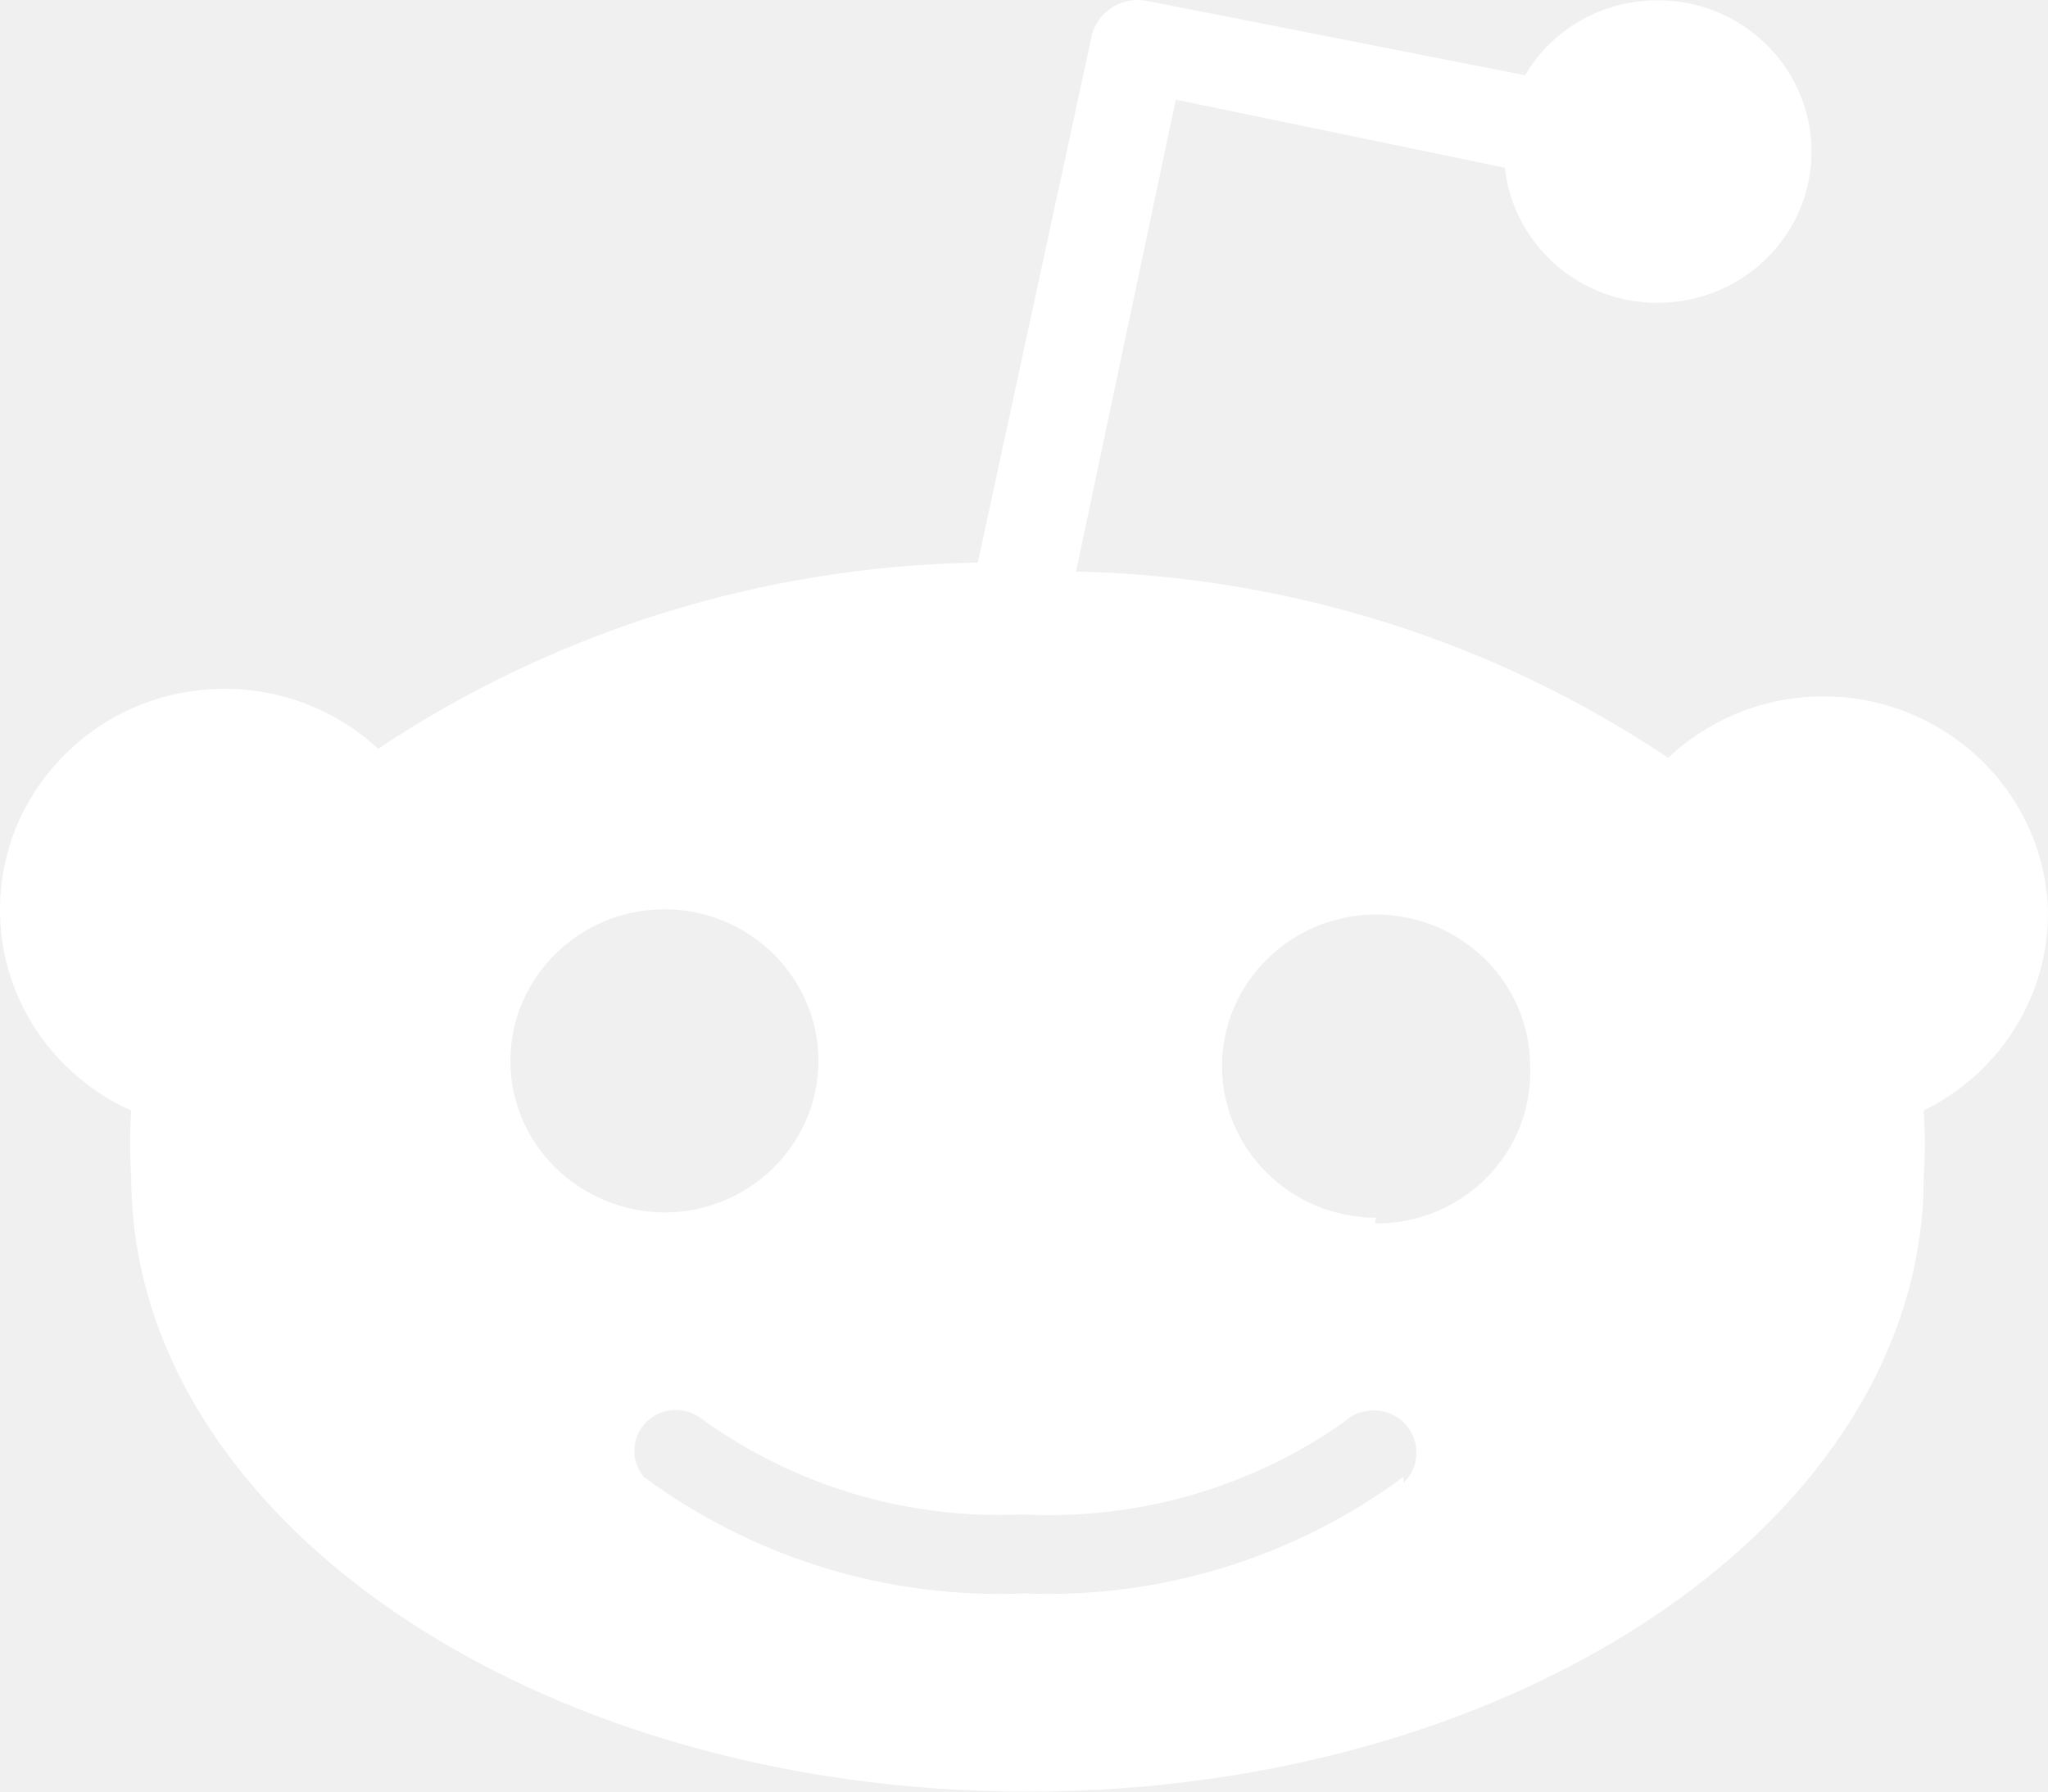
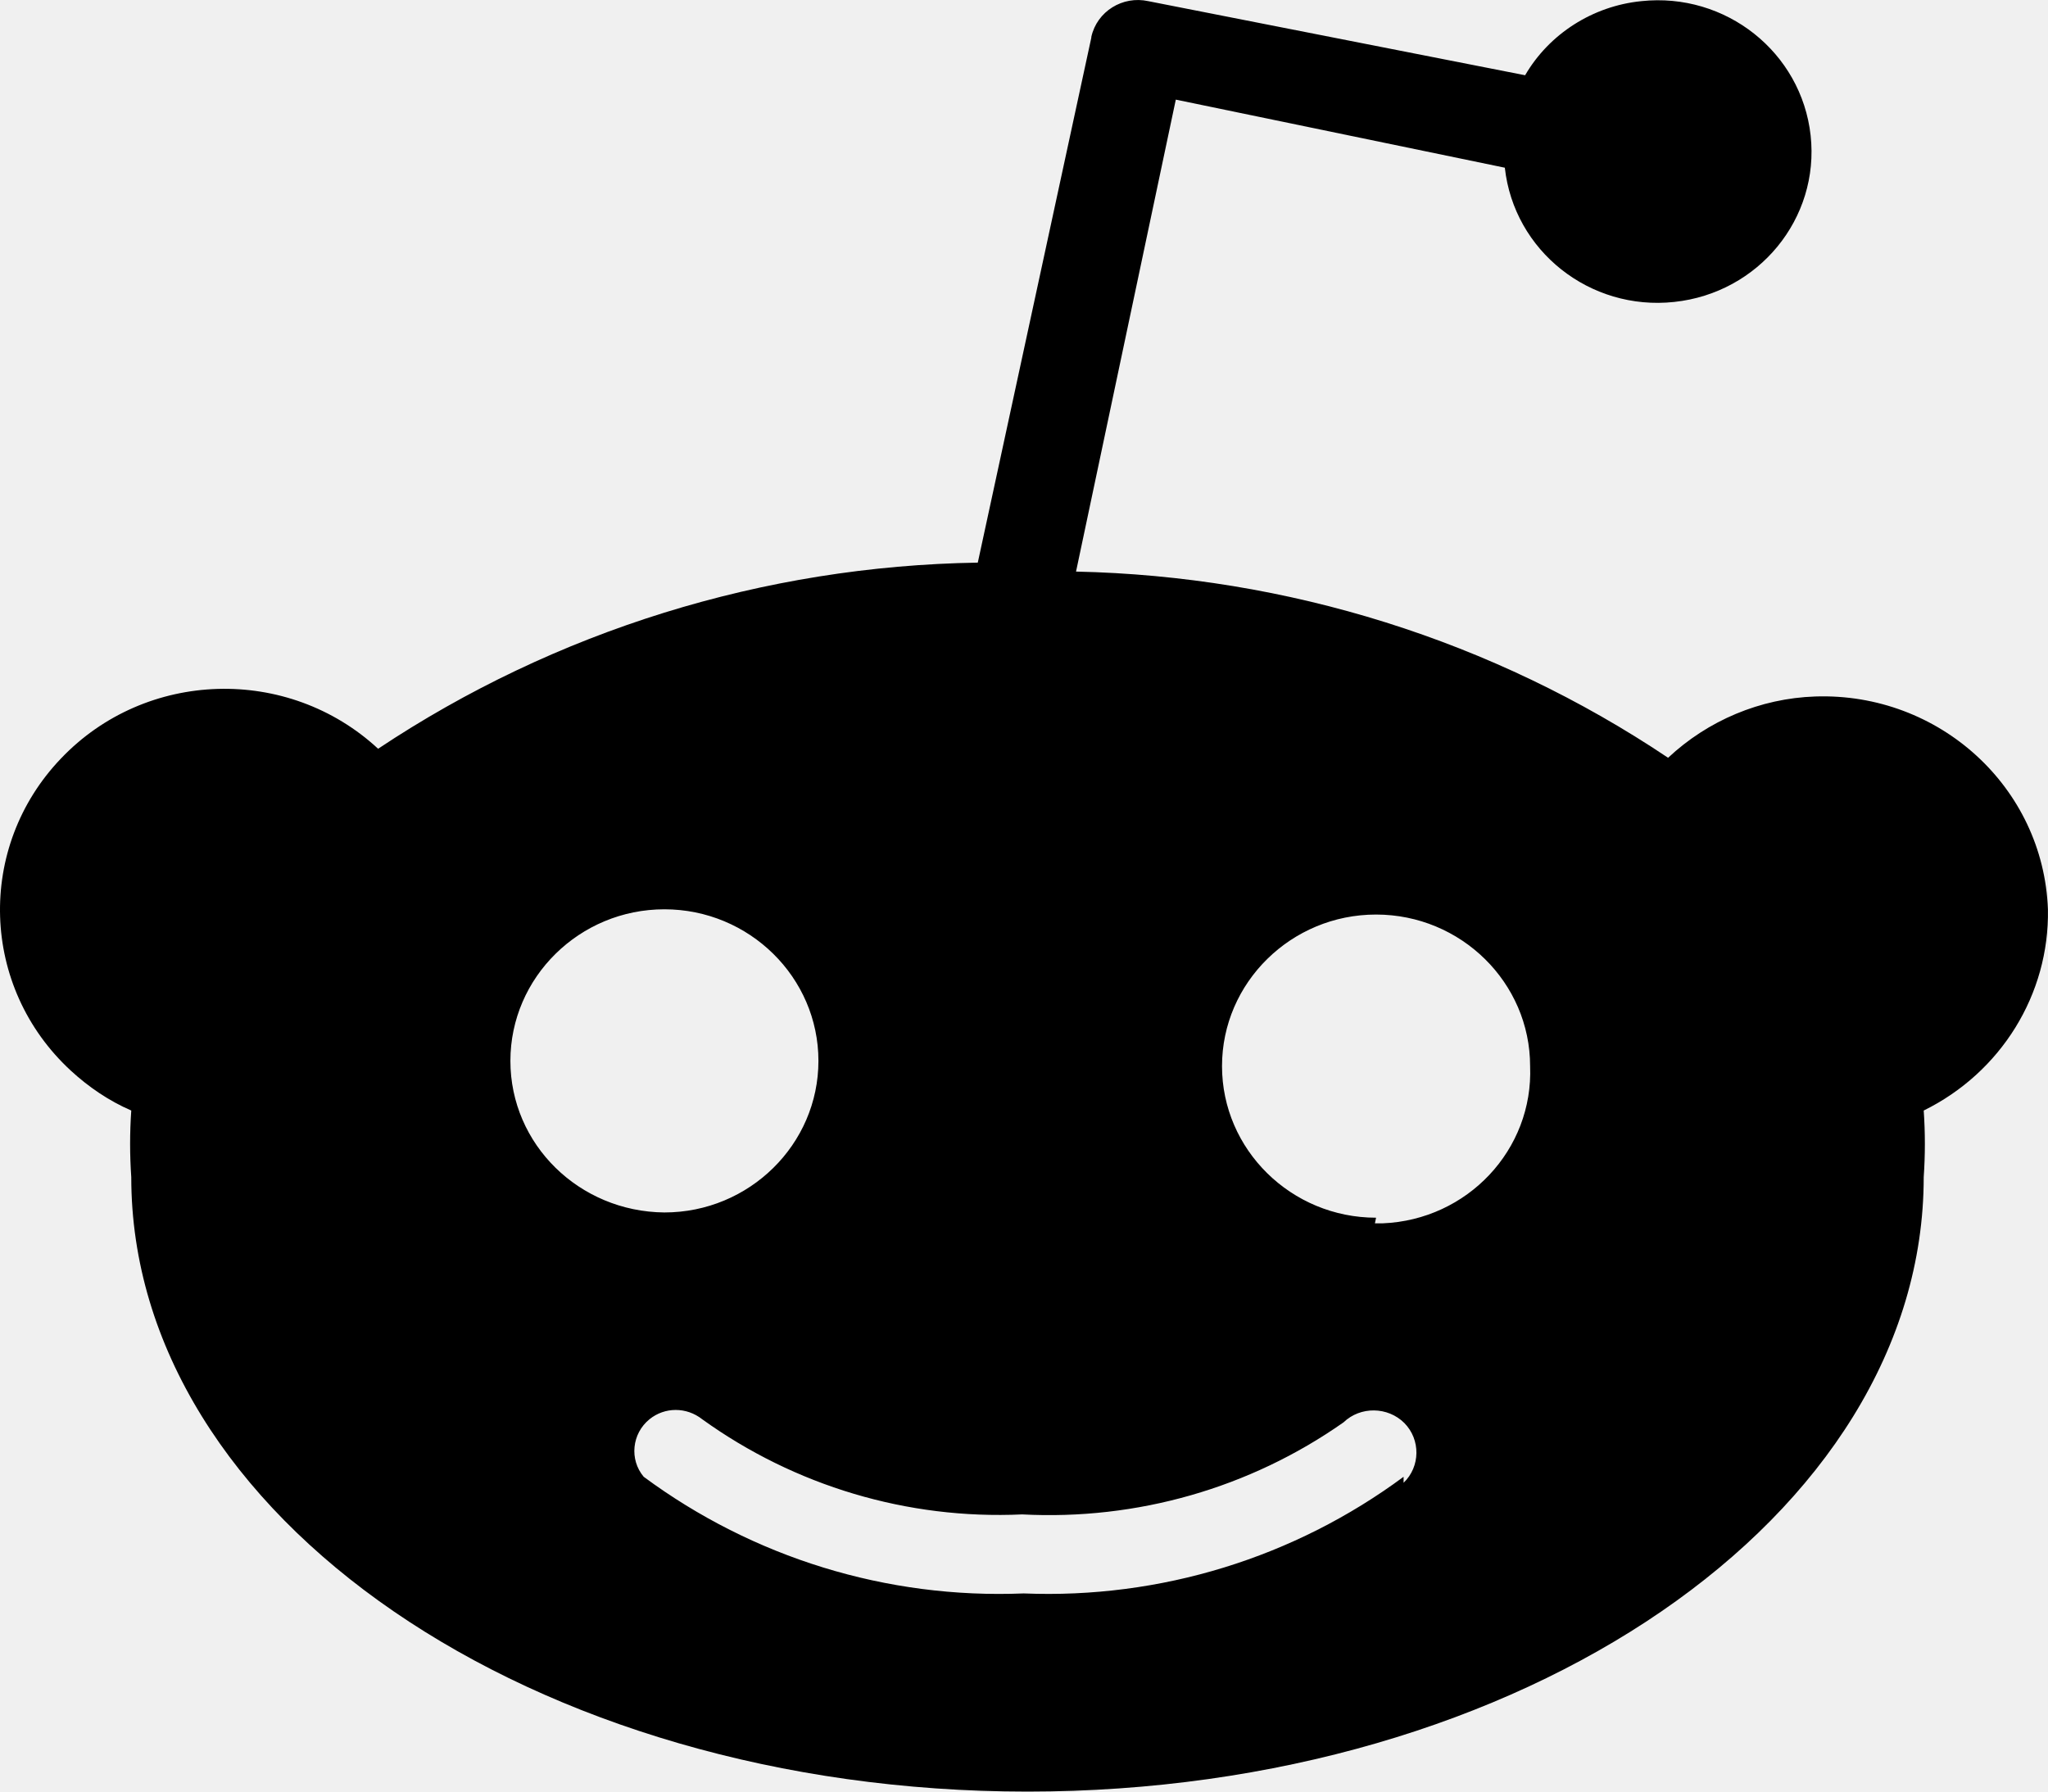
<svg xmlns="http://www.w3.org/2000/svg" width="32" height="28" viewBox="0 0 32 28" fill="none">
-   <path d="M31.999 14.211C31.928 12.307 30.303 10.82 28.363 10.885C27.503 10.914 26.685 11.261 26.064 11.843C23.329 10.009 20.116 9.004 16.813 8.933L18.372 1.557L23.513 2.621C23.656 3.92 24.839 4.861 26.159 4.719C27.479 4.579 28.434 3.415 28.291 2.116C28.147 0.817 26.965 -0.123 25.645 0.018C24.887 0.094 24.206 0.529 23.83 1.176L17.942 0.018C17.542 -0.07 17.141 0.177 17.052 0.576C17.052 0.582 17.052 0.582 17.052 0.588L15.278 8.793C11.934 8.846 8.679 9.857 5.908 11.702C4.499 10.397 2.277 10.462 0.952 11.855C-0.374 13.242 -0.308 15.428 1.107 16.733C1.382 16.986 1.698 17.203 2.051 17.356C2.027 17.703 2.027 18.05 2.051 18.397C2.051 23.692 8.321 28 16.054 28C23.788 28 30.058 23.698 30.058 18.397C30.082 18.05 30.082 17.703 30.058 17.356C31.265 16.762 32.023 15.54 31.999 14.211ZM7.975 16.58C7.975 15.275 9.056 14.211 10.381 14.211C11.707 14.211 12.788 15.275 12.788 16.58C12.788 17.885 11.707 18.949 10.381 18.949C9.05 18.937 7.975 17.885 7.975 16.58ZM21.931 23.174V23.08C20.223 24.344 18.133 24.99 15.995 24.903C13.856 24.991 11.767 24.344 10.058 23.08C9.831 22.81 9.873 22.405 10.148 22.181C10.387 21.987 10.727 21.987 10.972 22.181C12.418 23.222 14.179 23.751 15.971 23.668C17.762 23.762 19.53 23.257 20.993 22.229C21.256 21.976 21.685 21.982 21.943 22.24C22.199 22.499 22.194 22.922 21.931 23.174ZM21.603 19.119C21.561 19.119 21.525 19.119 21.483 19.119L21.501 19.031C20.175 19.031 19.094 17.967 19.094 16.662C19.094 15.357 20.175 14.293 21.501 14.293C22.827 14.293 23.908 15.357 23.908 16.662C23.961 17.967 22.928 19.066 21.603 19.119Z" fill="white" />
+   <path d="M31.999 14.211C31.928 12.307 30.303 10.82 28.363 10.885C27.503 10.914 26.685 11.261 26.064 11.843C23.329 10.009 20.116 9.004 16.813 8.933L18.372 1.557L23.513 2.621C23.656 3.92 24.839 4.861 26.159 4.719C27.479 4.579 28.434 3.415 28.291 2.116C28.147 0.817 26.965 -0.123 25.645 0.018C24.887 0.094 24.206 0.529 23.83 1.176L17.942 0.018C17.542 -0.07 17.141 0.177 17.052 0.576C17.052 0.582 17.052 0.582 17.052 0.588L15.278 8.793C11.934 8.846 8.679 9.857 5.908 11.702C4.499 10.397 2.277 10.462 0.952 11.855C-0.374 13.242 -0.308 15.428 1.107 16.733C1.382 16.986 1.698 17.203 2.051 17.356C2.027 17.703 2.027 18.05 2.051 18.397C2.051 23.692 8.321 28 16.054 28C23.788 28 30.058 23.698 30.058 18.397C30.082 18.05 30.082 17.703 30.058 17.356C31.265 16.762 32.023 15.54 31.999 14.211ZM7.975 16.58C7.975 15.275 9.056 14.211 10.381 14.211C11.707 14.211 12.788 15.275 12.788 16.58C12.788 17.885 11.707 18.949 10.381 18.949C9.05 18.937 7.975 17.885 7.975 16.58ZM21.931 23.174V23.08C20.223 24.344 18.133 24.99 15.995 24.903C13.856 24.991 11.767 24.344 10.058 23.08C9.831 22.81 9.873 22.405 10.148 22.181C10.387 21.987 10.727 21.987 10.972 22.181C12.418 23.222 14.179 23.751 15.971 23.668C17.762 23.762 19.53 23.257 20.993 22.229C21.256 21.976 21.685 21.982 21.943 22.24C22.199 22.499 22.194 22.922 21.931 23.174ZM21.603 19.119C21.561 19.119 21.525 19.119 21.483 19.119L21.501 19.031C20.175 19.031 19.094 17.967 19.094 16.662C19.094 15.357 20.175 14.293 21.501 14.293C22.827 14.293 23.908 15.357 23.908 16.662C23.961 17.967 22.928 19.066 21.603 19.119Z" fill="currentColor" />
</svg>
